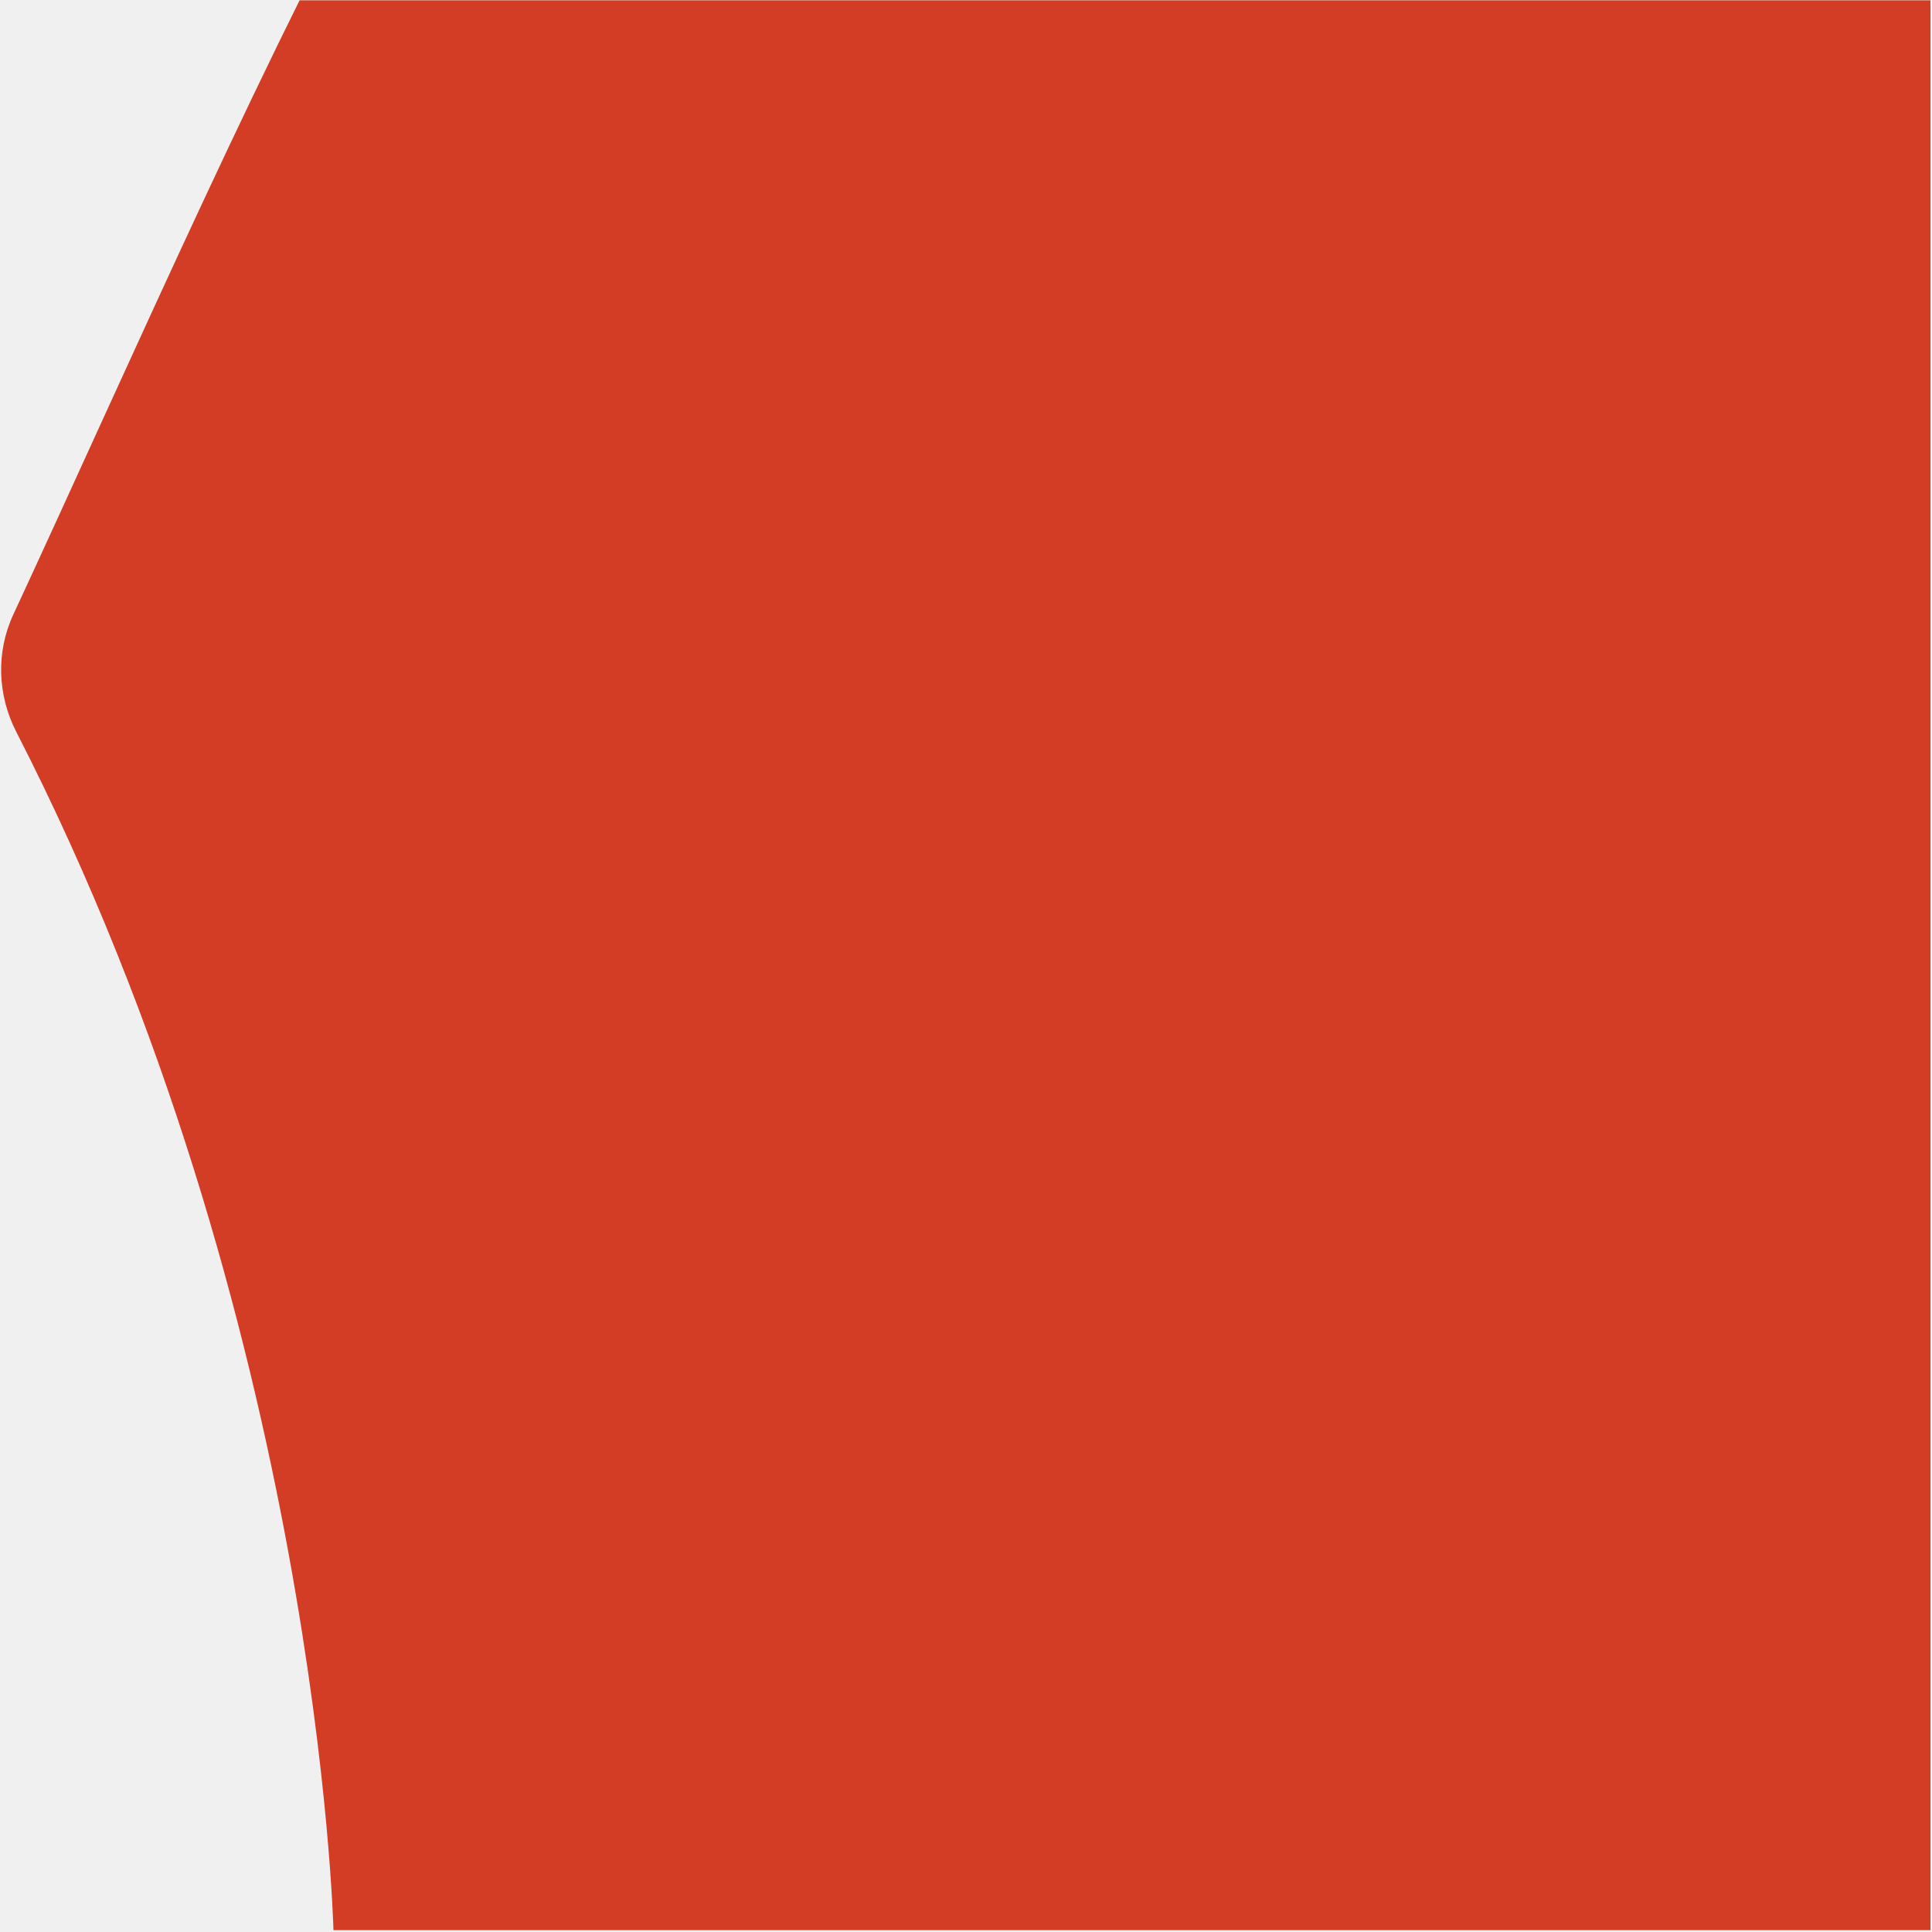
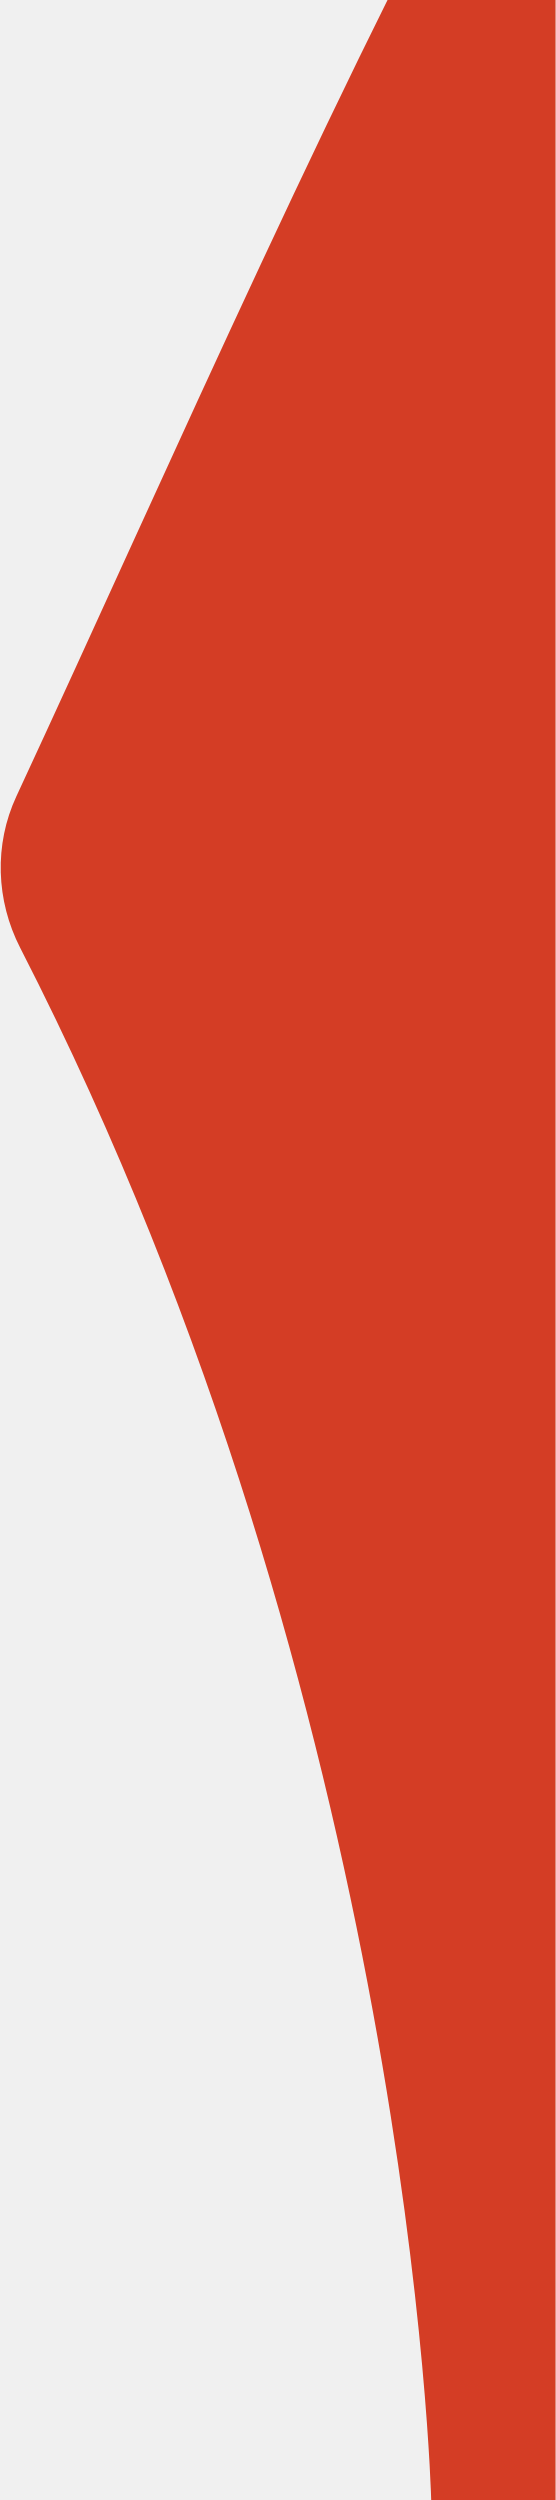
- <svg xmlns="http://www.w3.org/2000/svg" width="901" height="901" viewBox="0 0 901 901" fill="none">
-   <g clip-path="url(#clip0_12710_19202)">
-     <path d="M378.173 -296.927C501.677 -296.927 1098.28 -297.766 1098.28 -297.766V900.134H155.51C155.51 900.134 148.778 616.7 7.551 341.229C-1.193 324.173 -1.9 304.075 6.169 286.689C117.35 47.127 259.314 -296.927 378.173 -296.927Z" fill="#D43D25" />
+ <svg xmlns="http://www.w3.org/2000/svg" width="200" height="900" viewBox="0 0 200 900" fill="none">
+   <g clip-path="url(#clip0_12715_19198)">
+     <path d="M377.896 -296.927C501.4 -296.927 1098 -297.766 1098 -297.766V900.134H155.233C155.233 900.134 148.501 616.7 7.273 341.229C-1.471 324.173 -2.177 304.075 5.892 286.689C117.073 47.127 259.036 -296.927 377.896 -296.927Z" fill="#D43D25" />
  </g>
  <defs>
-     <clipPath id="clip0_12710_19202">
-       <rect width="900" height="900" fill="white" transform="translate(0.277344 0.134766)" />
+     <clipPath id="clip0_12715_19198">
+       <rect width="200" height="900" fill="white" />
    </clipPath>
  </defs>
</svg>
